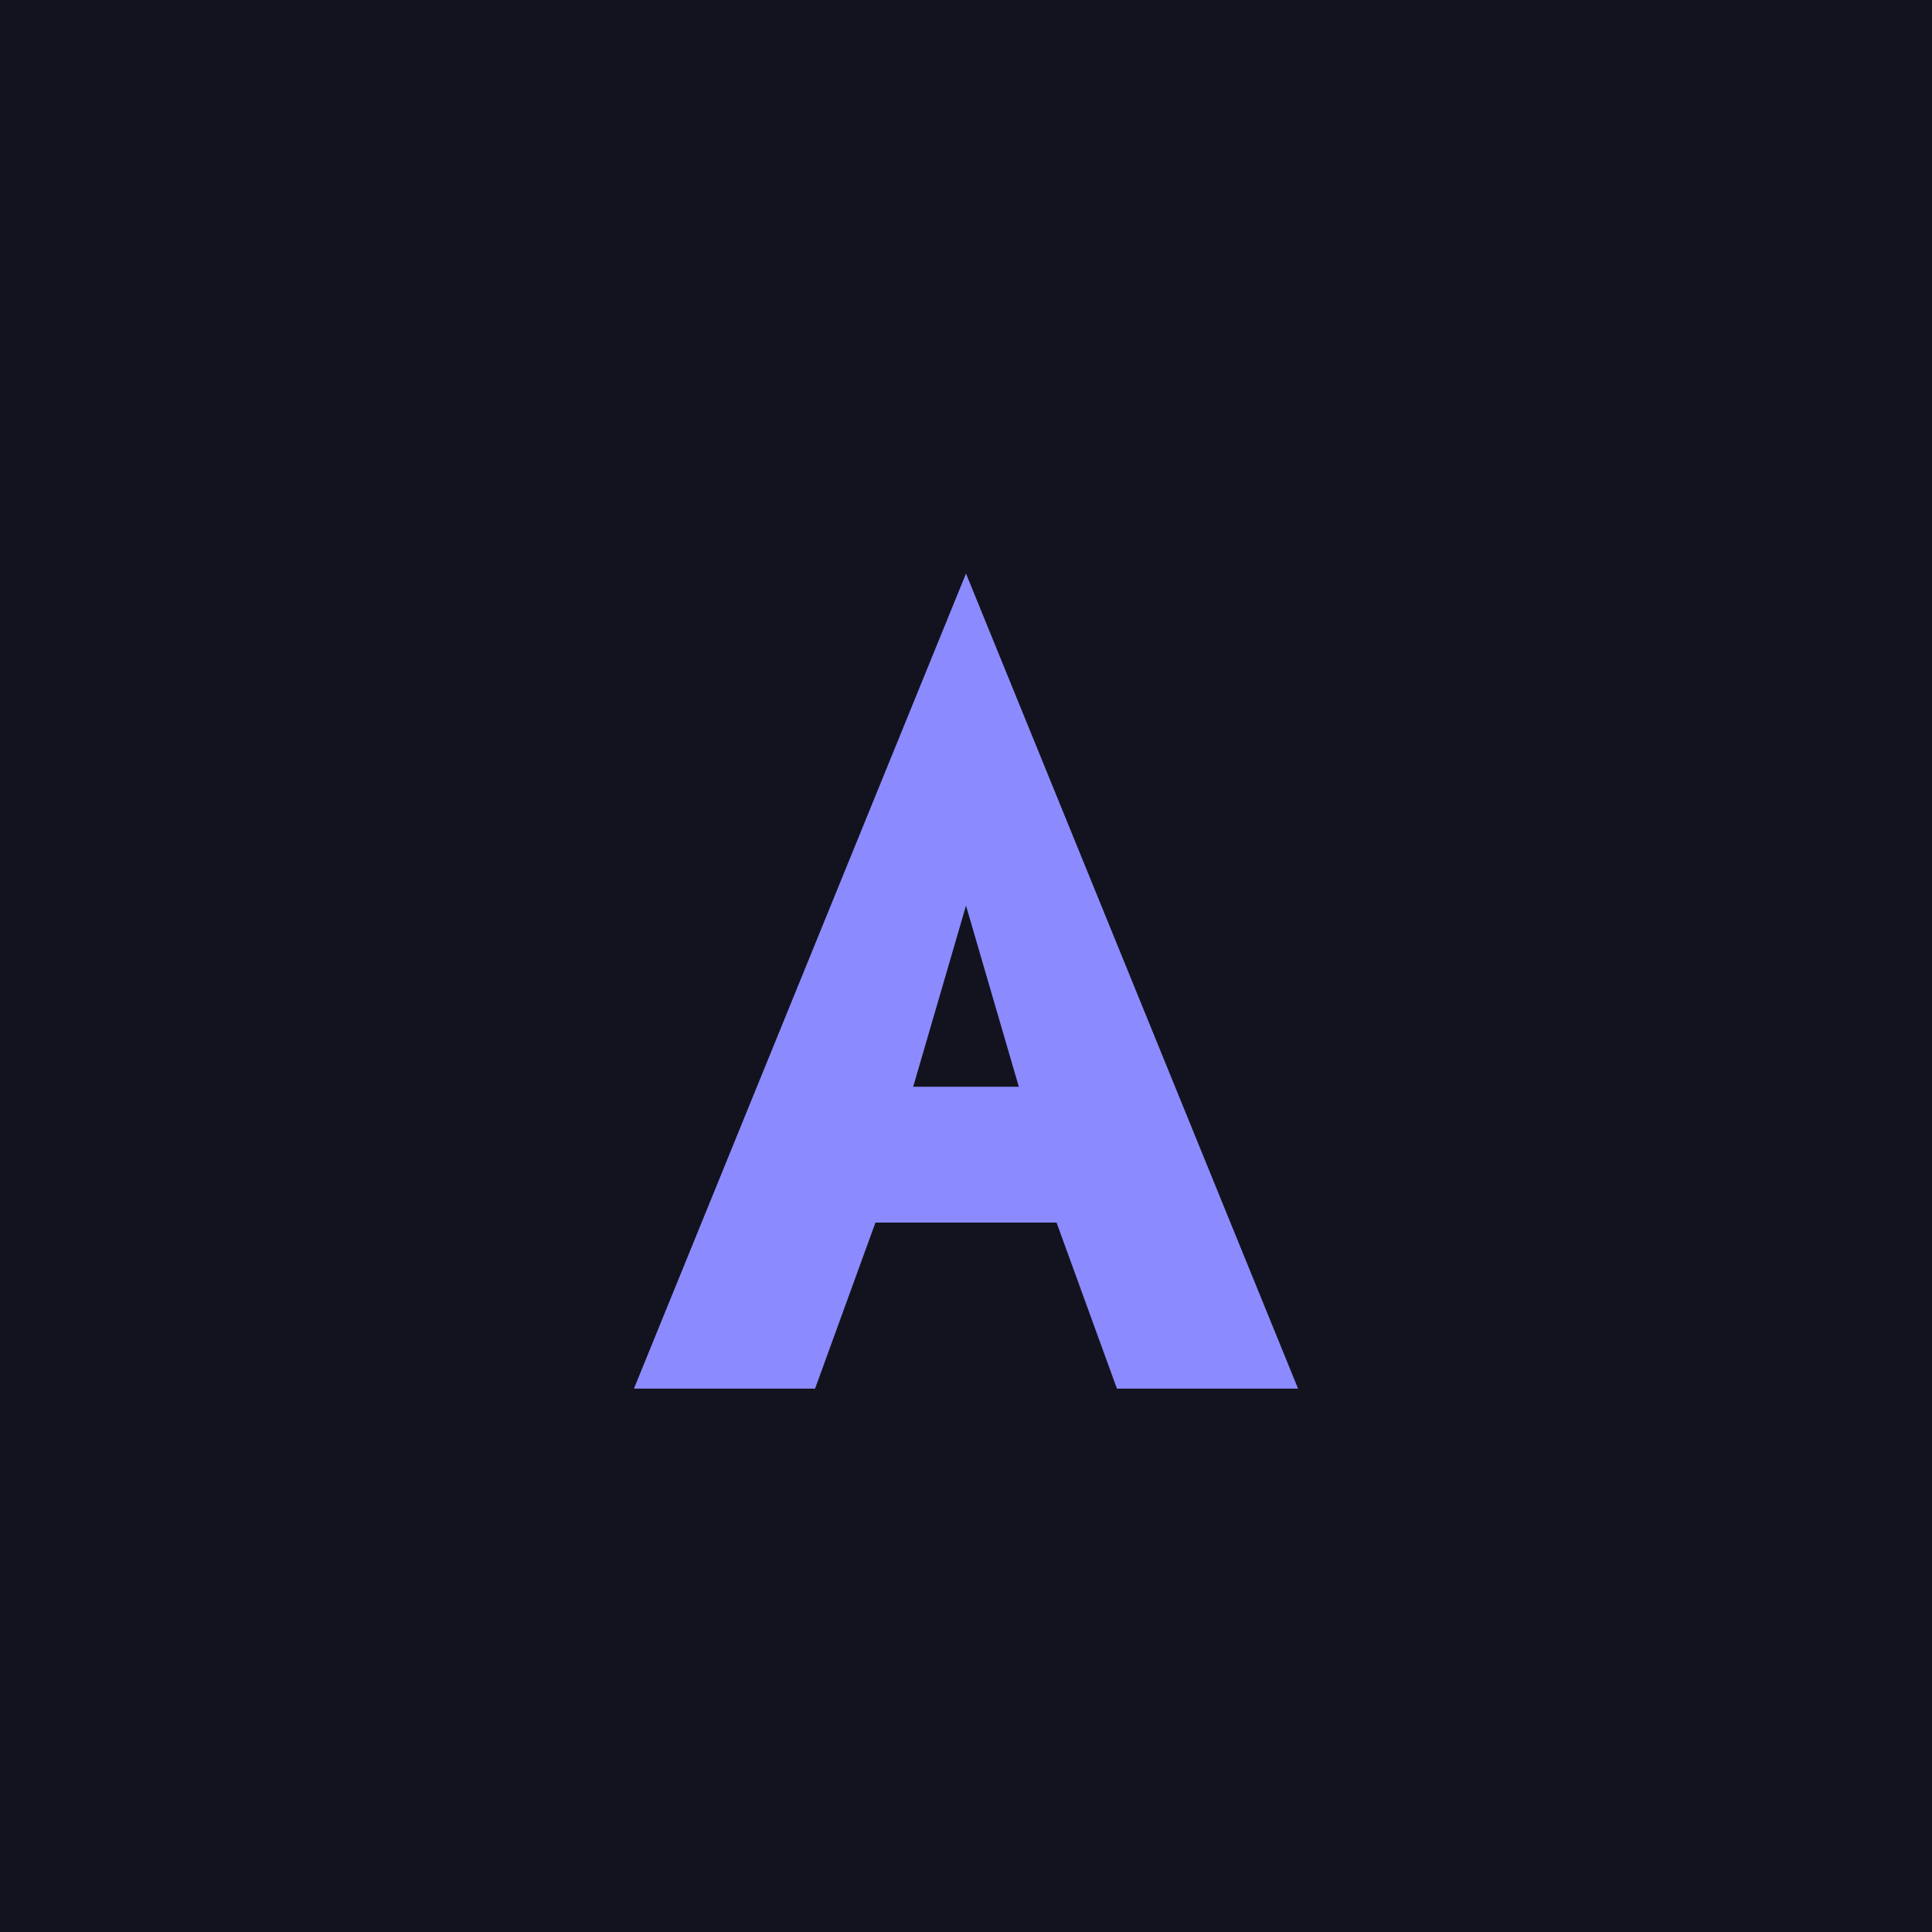
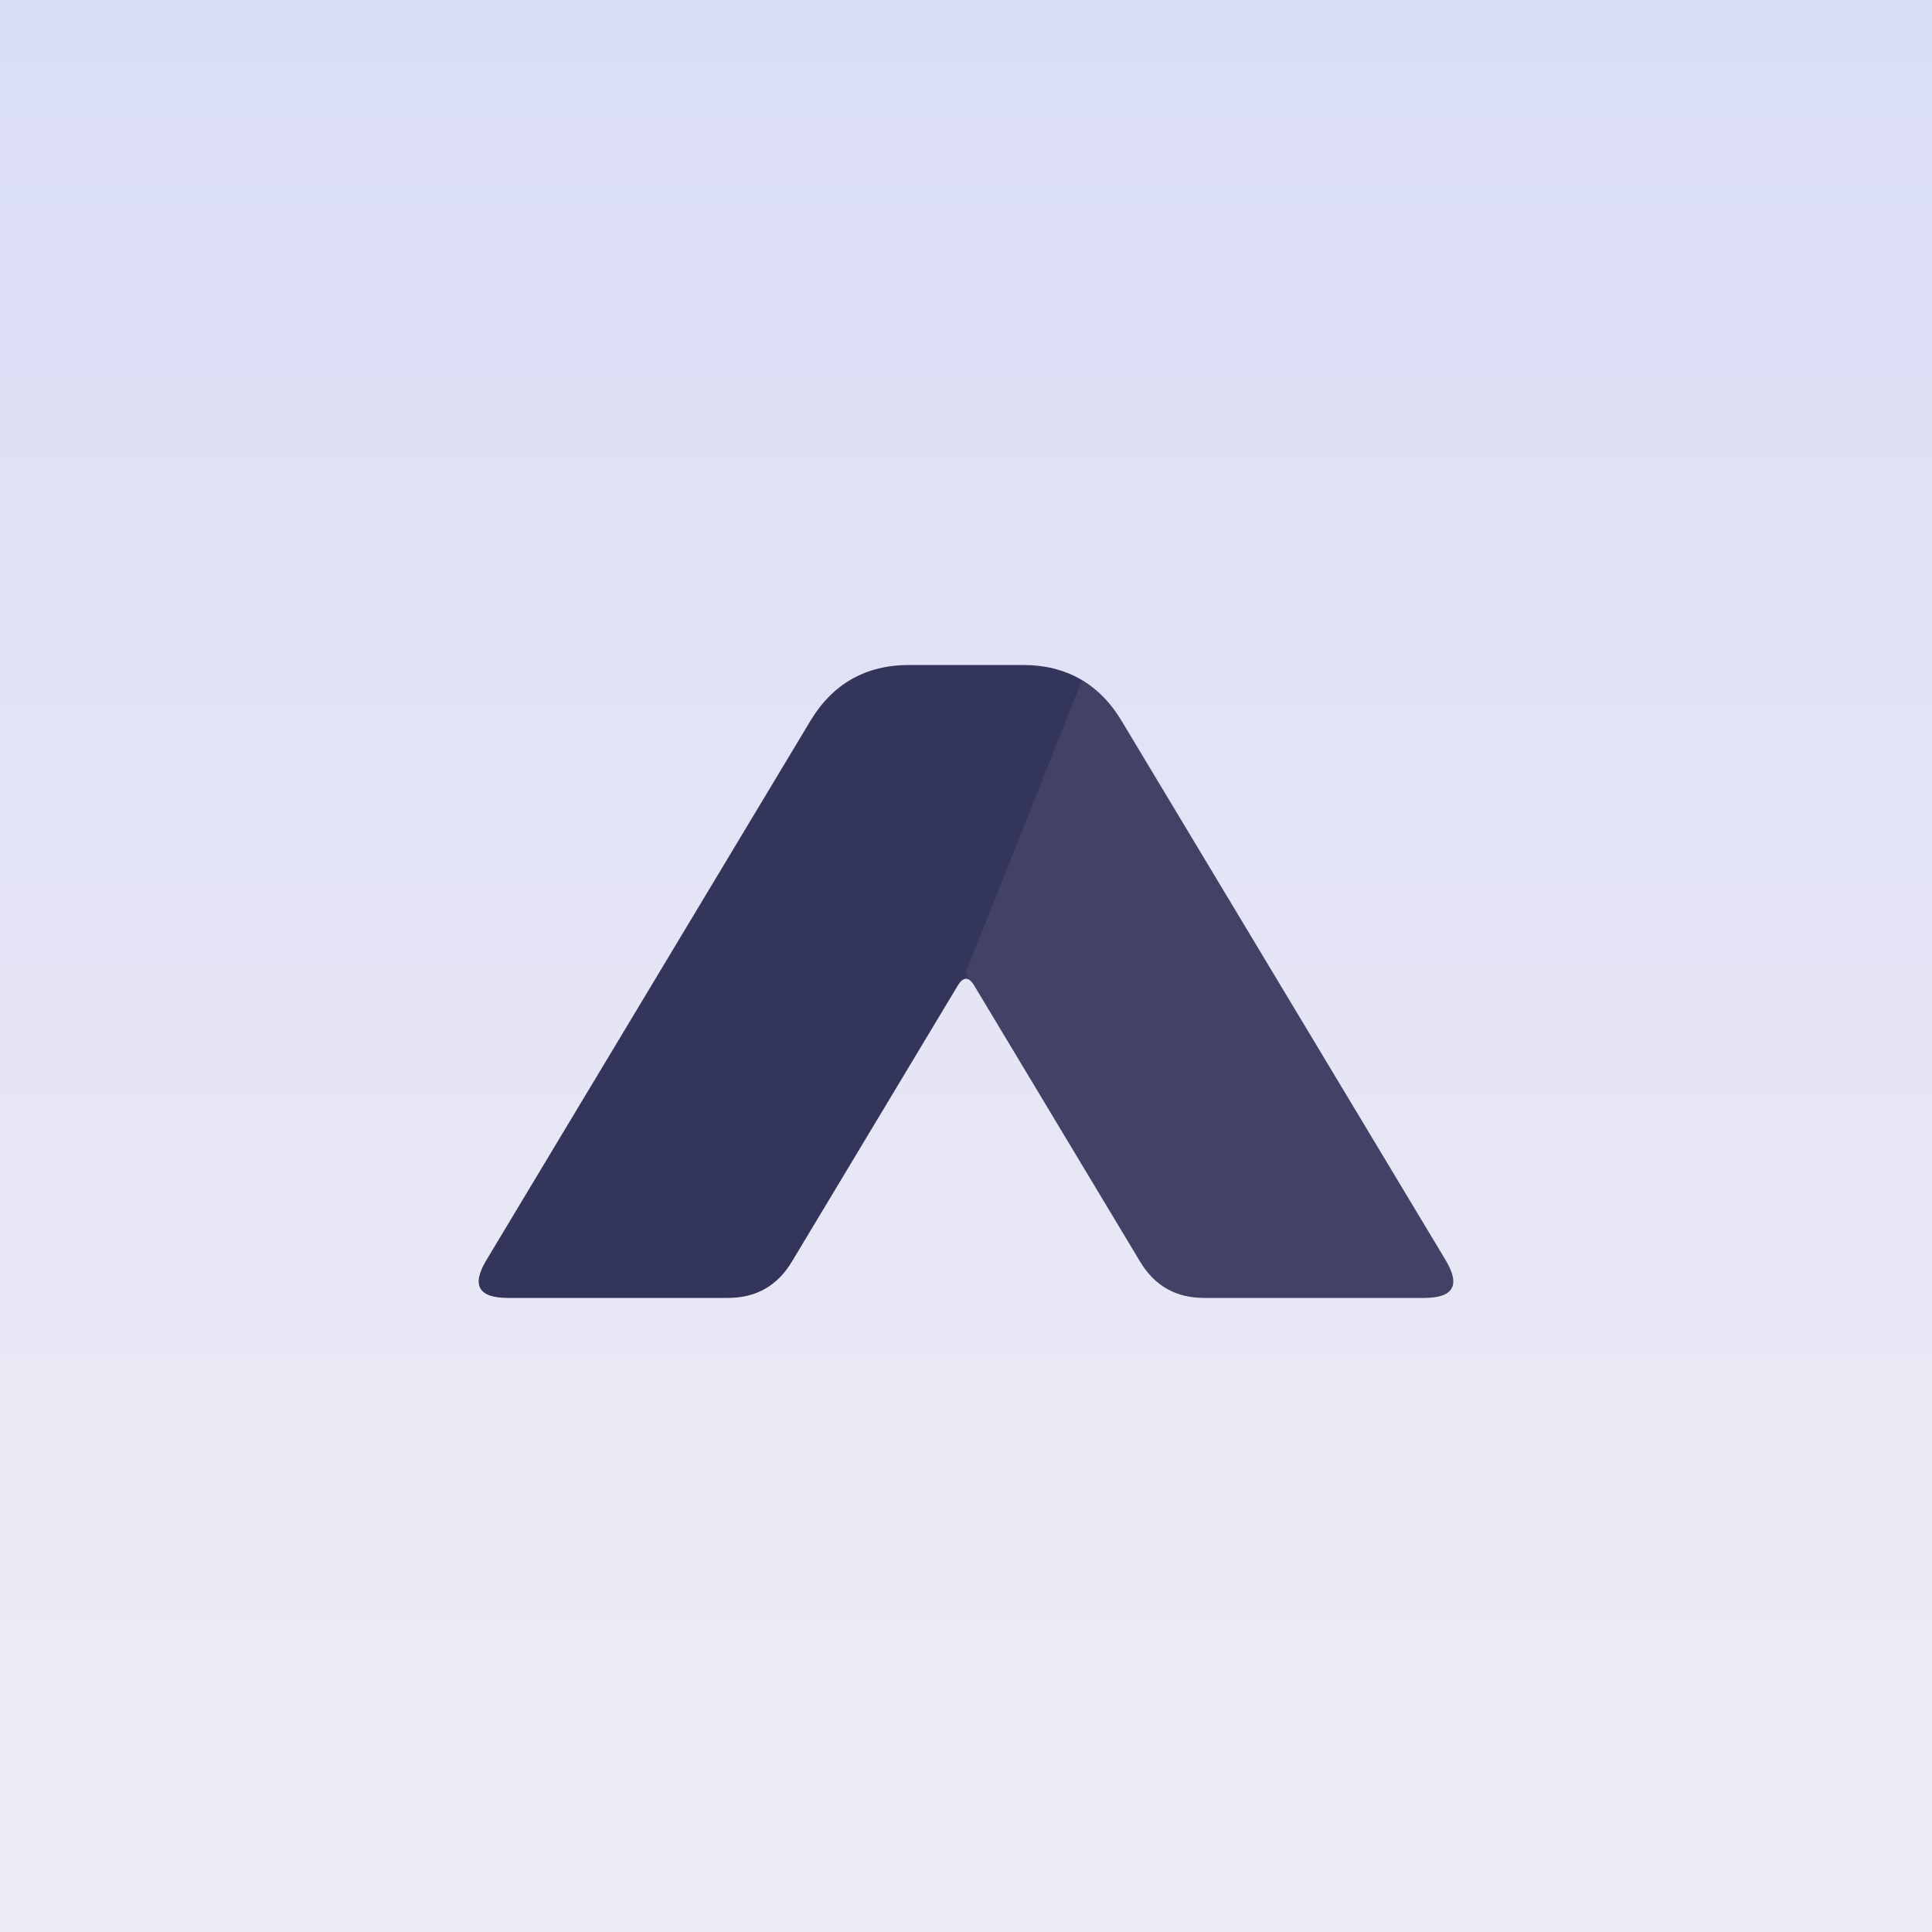
- <svg xmlns="http://www.w3.org/2000/svg" viewBox="0 0 512 512" role="img" aria-label="Ari">
-   <rect width="512" height="512" fill="#131320" />
-   <path d="M256 152 344 368h-48l-16-44h-48l-16 44h-48L256 152Zm0 88-14 48h28l-14-48Z" fill="#8b8bff" />
+ <svg xmlns="http://www.w3.org/2000/svg" viewBox="0 0 1024 1024" width="1024" height="1024" role="img" aria-label="Ari">
+   <defs>
+     <linearGradient id="ari-tile" x1="0" y1="0" x2="0" y2="1">
+       <stop offset="0" stop-color="#D9DDF6" />
+       <stop offset="1" stop-color="#F0ECF5" />
+     </linearGradient>
+   </defs>
+   <rect width="1024" height="1024" fill="url(#ari-tile)" />
+   <defs>
+     <clipPath id="ari-mark">
+       <path d="M2.266 59.228 L34.506 5.572 Q37.854 0 44.354 0 L55.646 0 Q62.146 0 65.494 5.572 L97.734 59.228 Q100 63 95.6 63 L73.7 63 Q69.5 63 67.337 59.4 L50.824 31.918 Q50 30.547 49.176 31.918 L32.663 59.4 Q30.5 63 26.3 63 L4.4 63 Q0 63 2.266 59.228 Z" />
+     </clipPath>
+   </defs>
+   <g transform="translate(245.76 352.461) scale(5.3248)">
+     <path d="M2.266 59.228 L34.506 5.572 Q37.854 0 44.354 0 L55.646 0 Q62.146 0 65.494 5.572 L97.734 59.228 Q100 63 95.6 63 L73.7 63 Q69.5 63 67.337 59.4 L50.824 31.918 Q50 30.547 49.176 31.918 L32.663 59.4 Q30.5 63 26.3 63 L4.4 63 Q0 63 2.266 59.228 Z" fill="#33355A" />
+     <path d="M92.146 -30 L62.146 0 L50 30.547 L71.5 93 L140 93 Z" fill="#FFFFFF" fill-opacity="0.07" clip-path="url(#ari-mark)" />
+   </g>
</svg>
